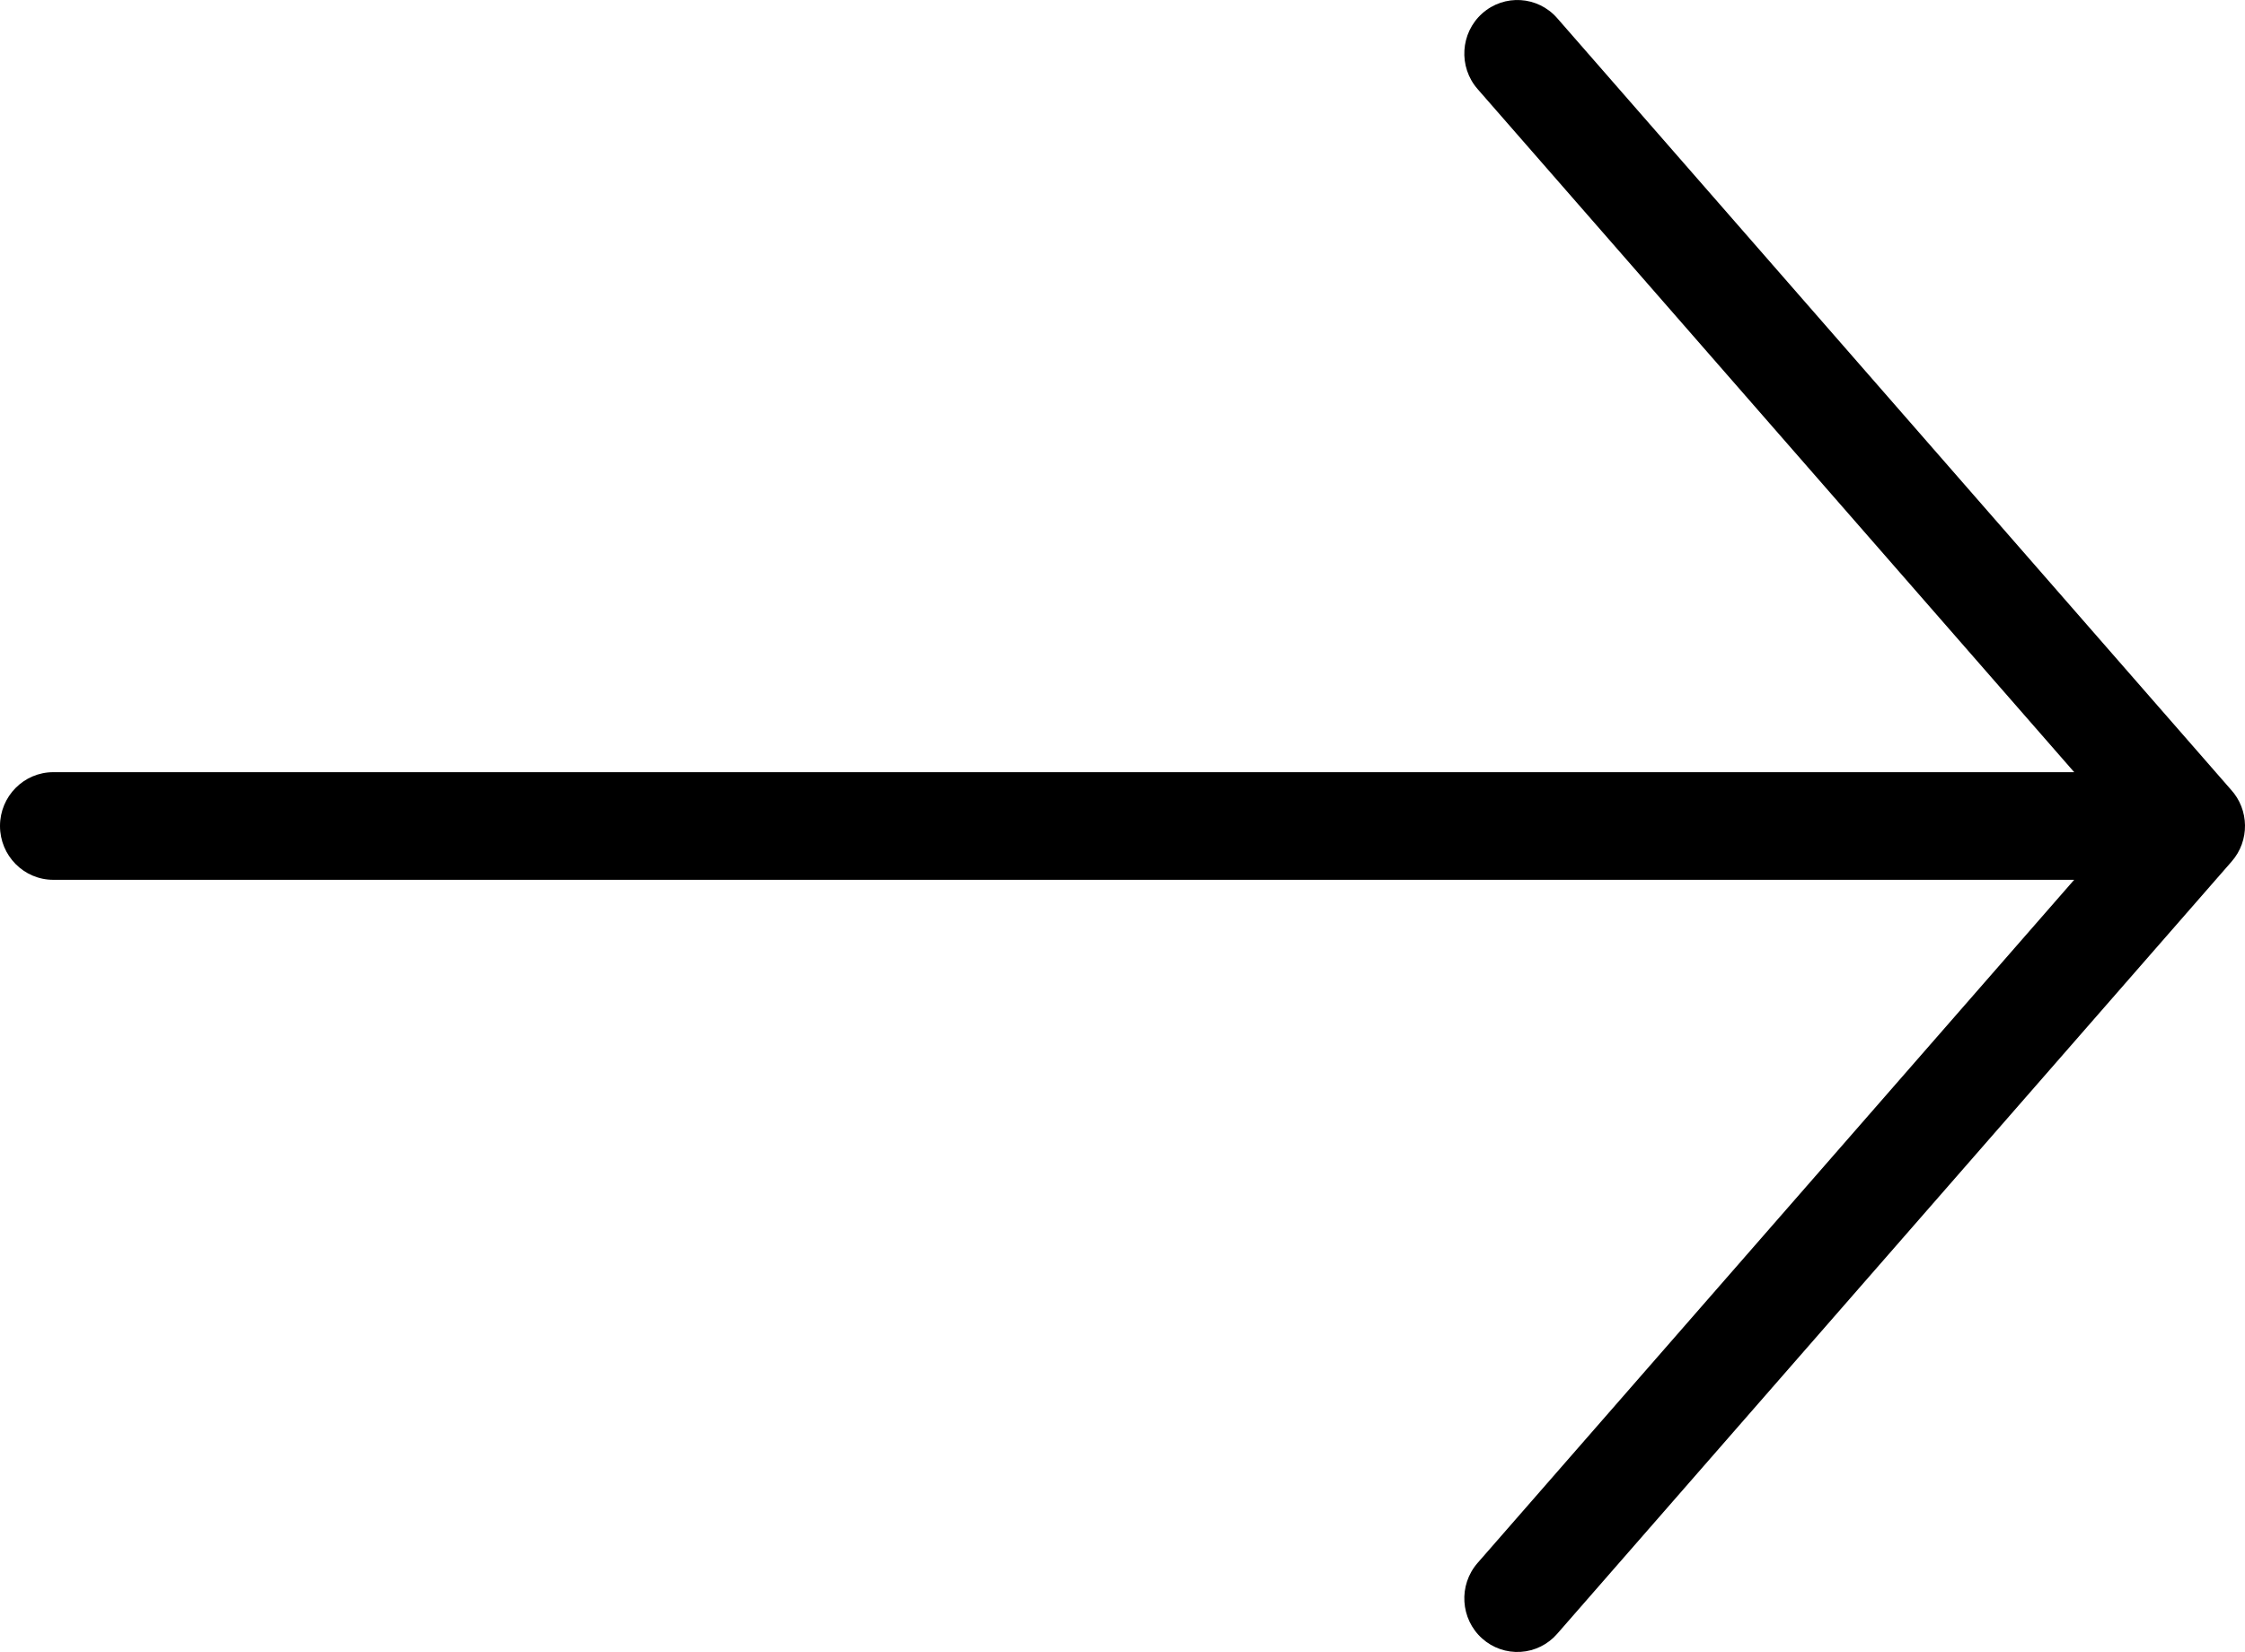
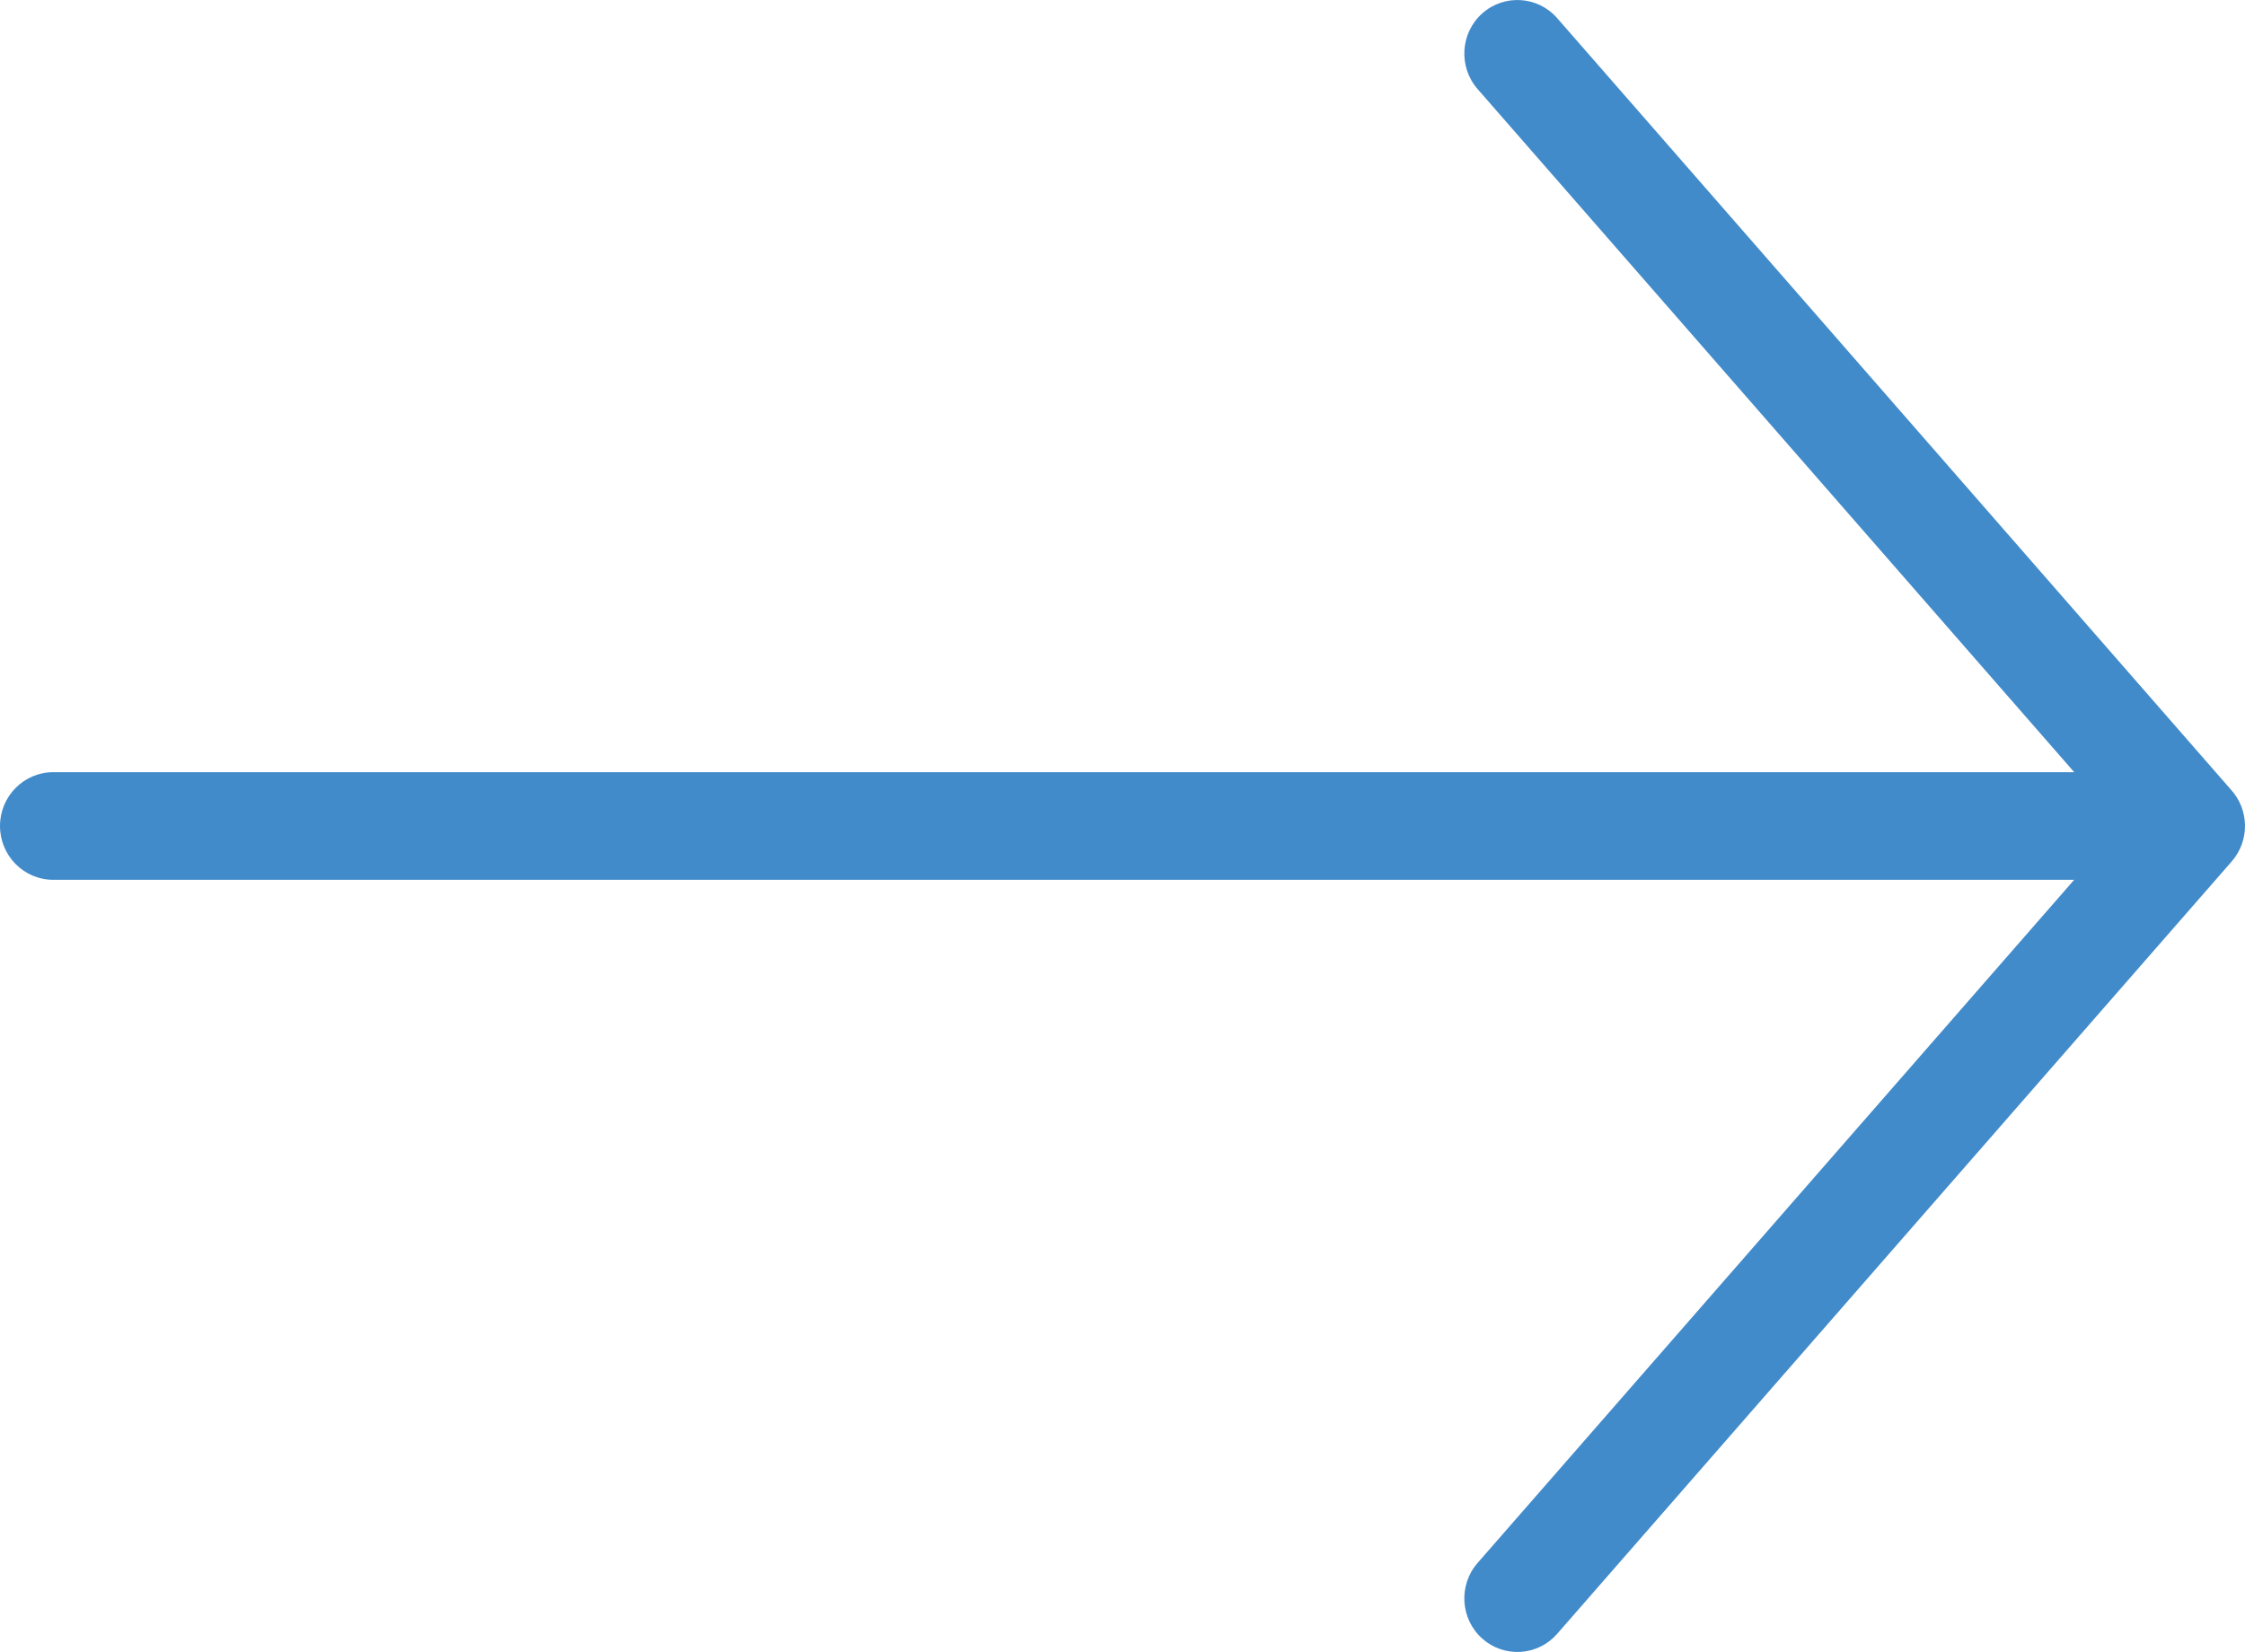
<svg xmlns="http://www.w3.org/2000/svg" shape-rendering="geometricPrecision" text-rendering="geometricPrecision" image-rendering="optimizeQuality" fill-rule="evenodd" clip-rule="evenodd" viewBox="0 0 512 376.83">
-   <path fill-rule="nonzero" d="M355.12 372.7a12.026 12.026 0 0 1-17.09 1.06c-5-4.47-5.46-12.2-1.04-17.25l136.05-155.82H12.15c-6.71 0-12.15-5.5-12.15-12.28 0-6.77 5.44-12.27 12.15-12.27h460.9L336.99 20.32c-4.42-5.05-3.96-12.78 1.04-17.25 5.01-4.47 12.66-4 17.09 1.05l153.67 176c4.17 4.55 4.33 11.64.17 16.39L355.12 372.7z" />
+   <path fill="rgb(66, 139, 202)" fill-rule="nonzero" d="M355.12 372.7a12.026 12.026 0 0 1-17.09 1.06c-5-4.47-5.46-12.2-1.04-17.25l136.05-155.82H12.15c-6.71 0-12.15-5.5-12.15-12.28 0-6.77 5.44-12.27 12.15-12.27h460.9L336.99 20.32c-4.42-5.05-3.96-12.78 1.04-17.25 5.01-4.47 12.66-4 17.09 1.05l153.67 176c4.17 4.55 4.33 11.64.17 16.39L355.12 372.7z" />
</svg>
